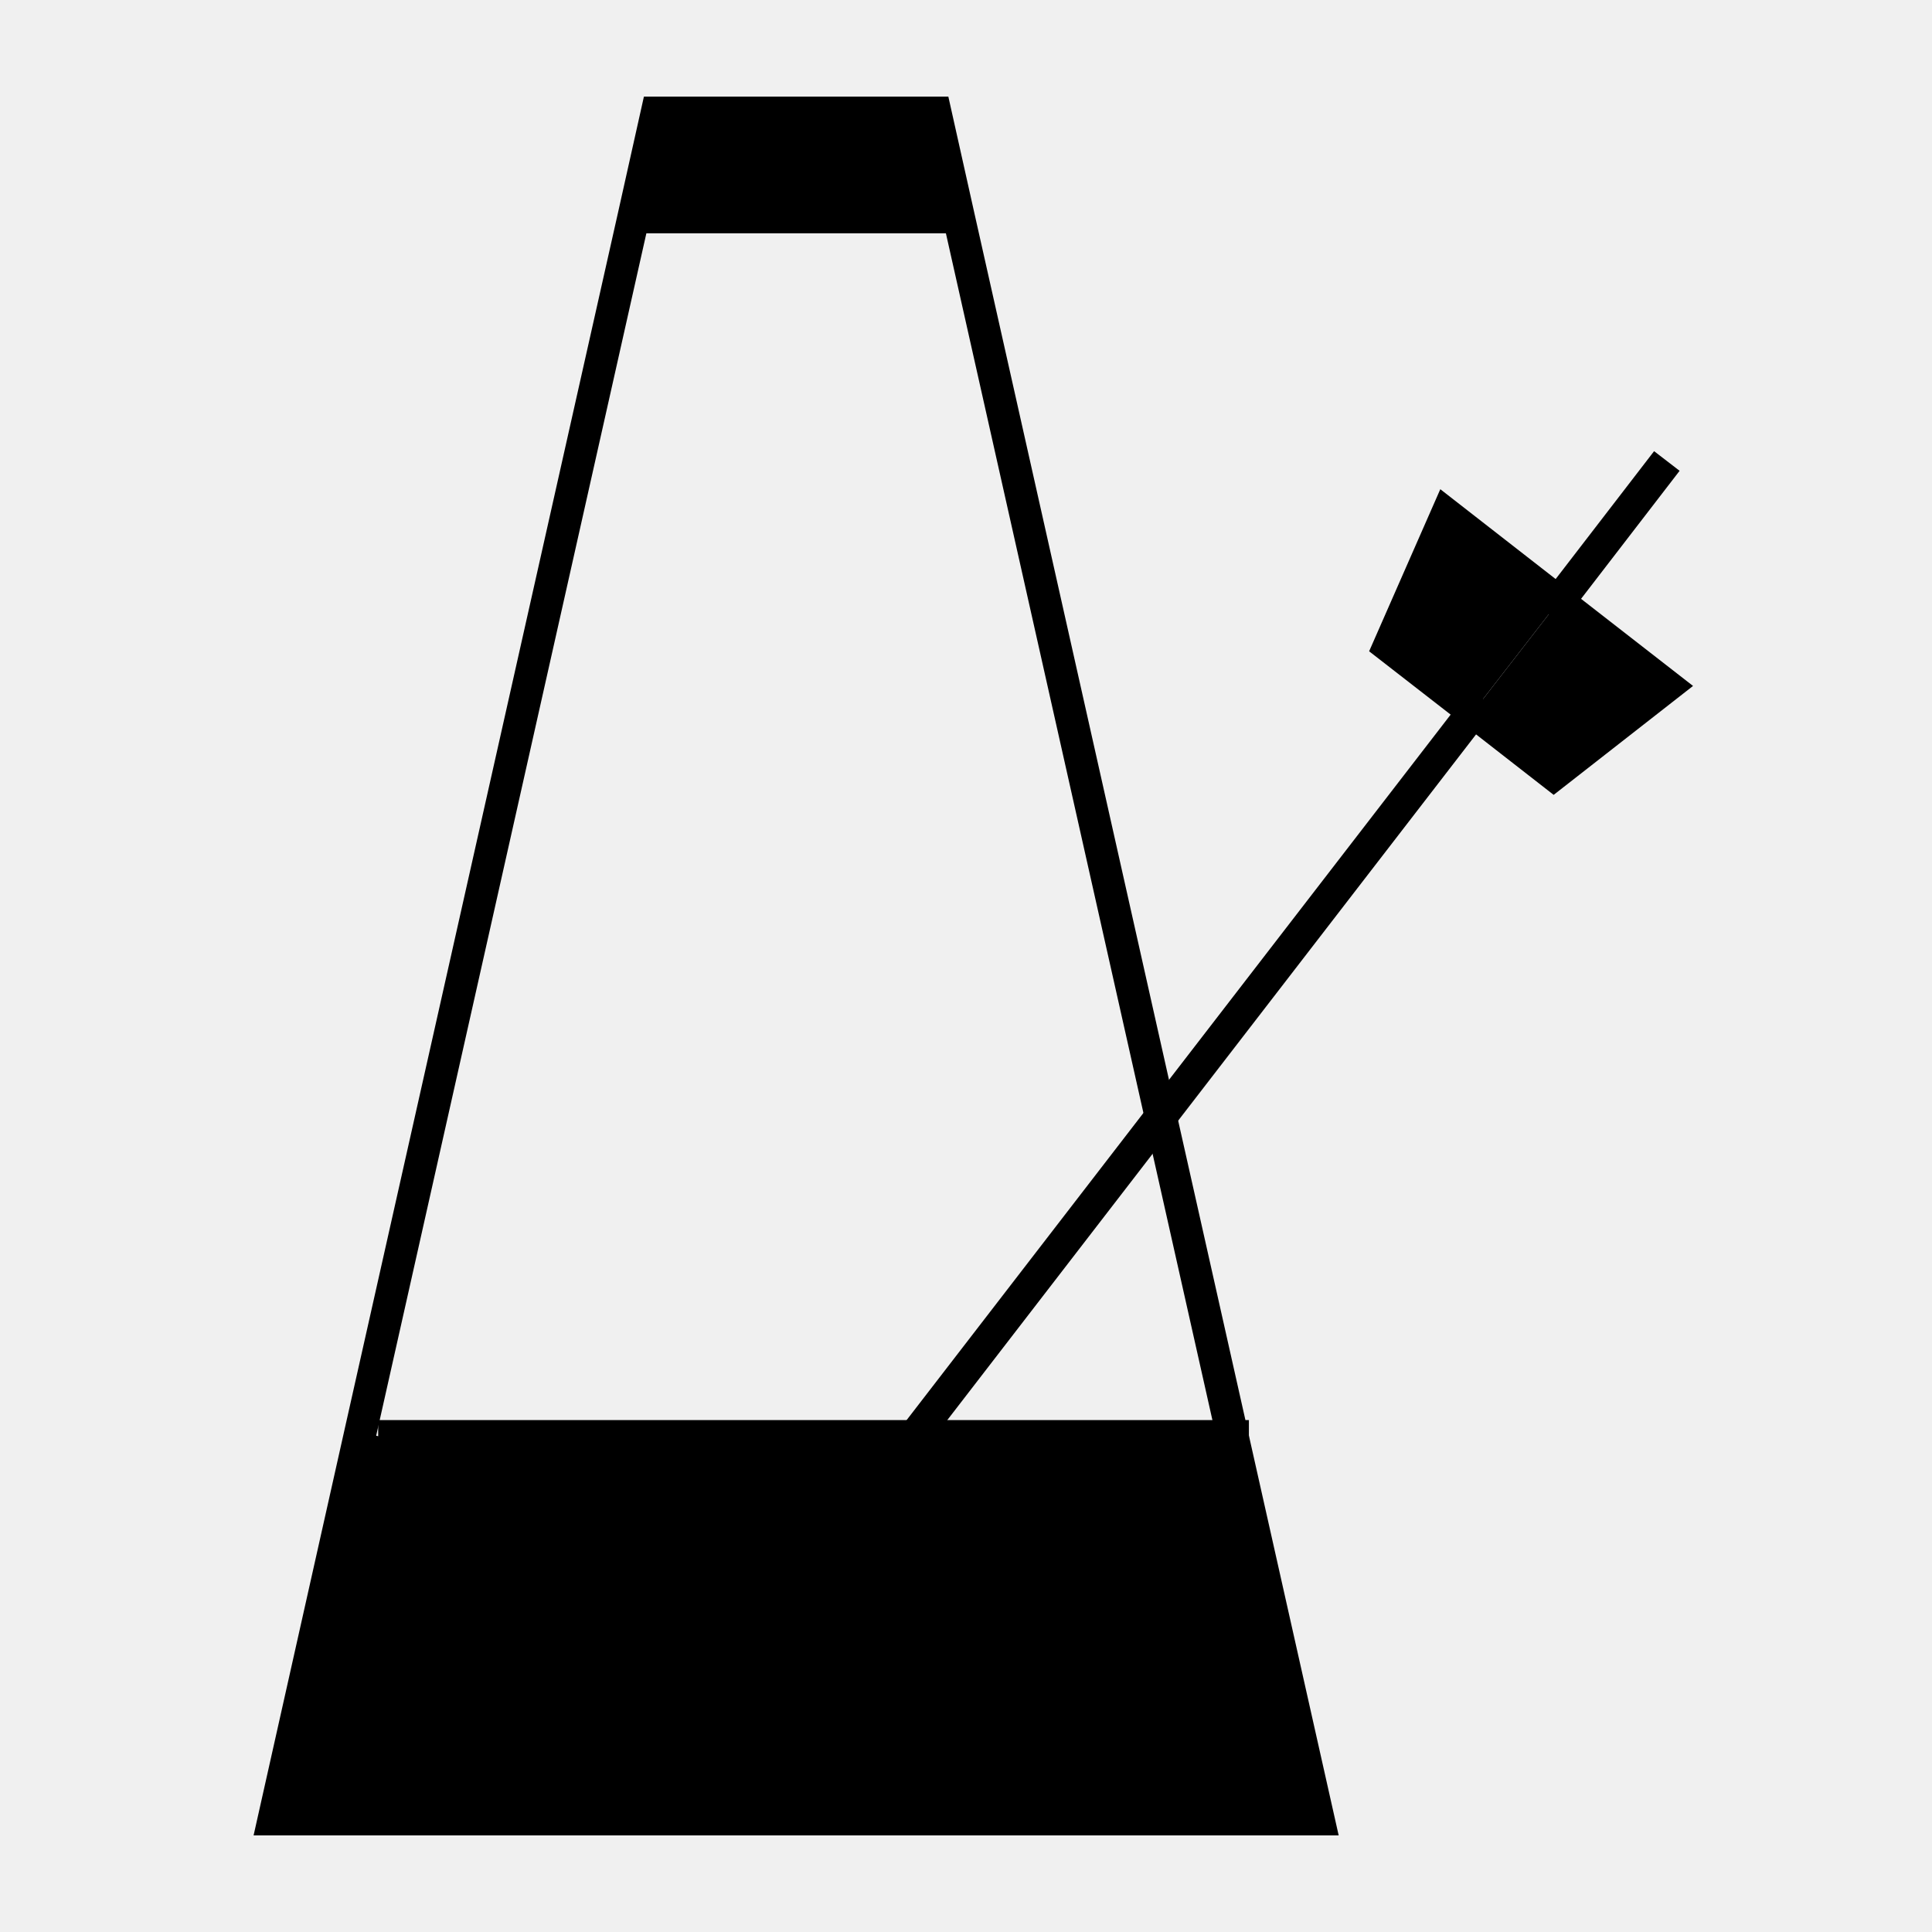
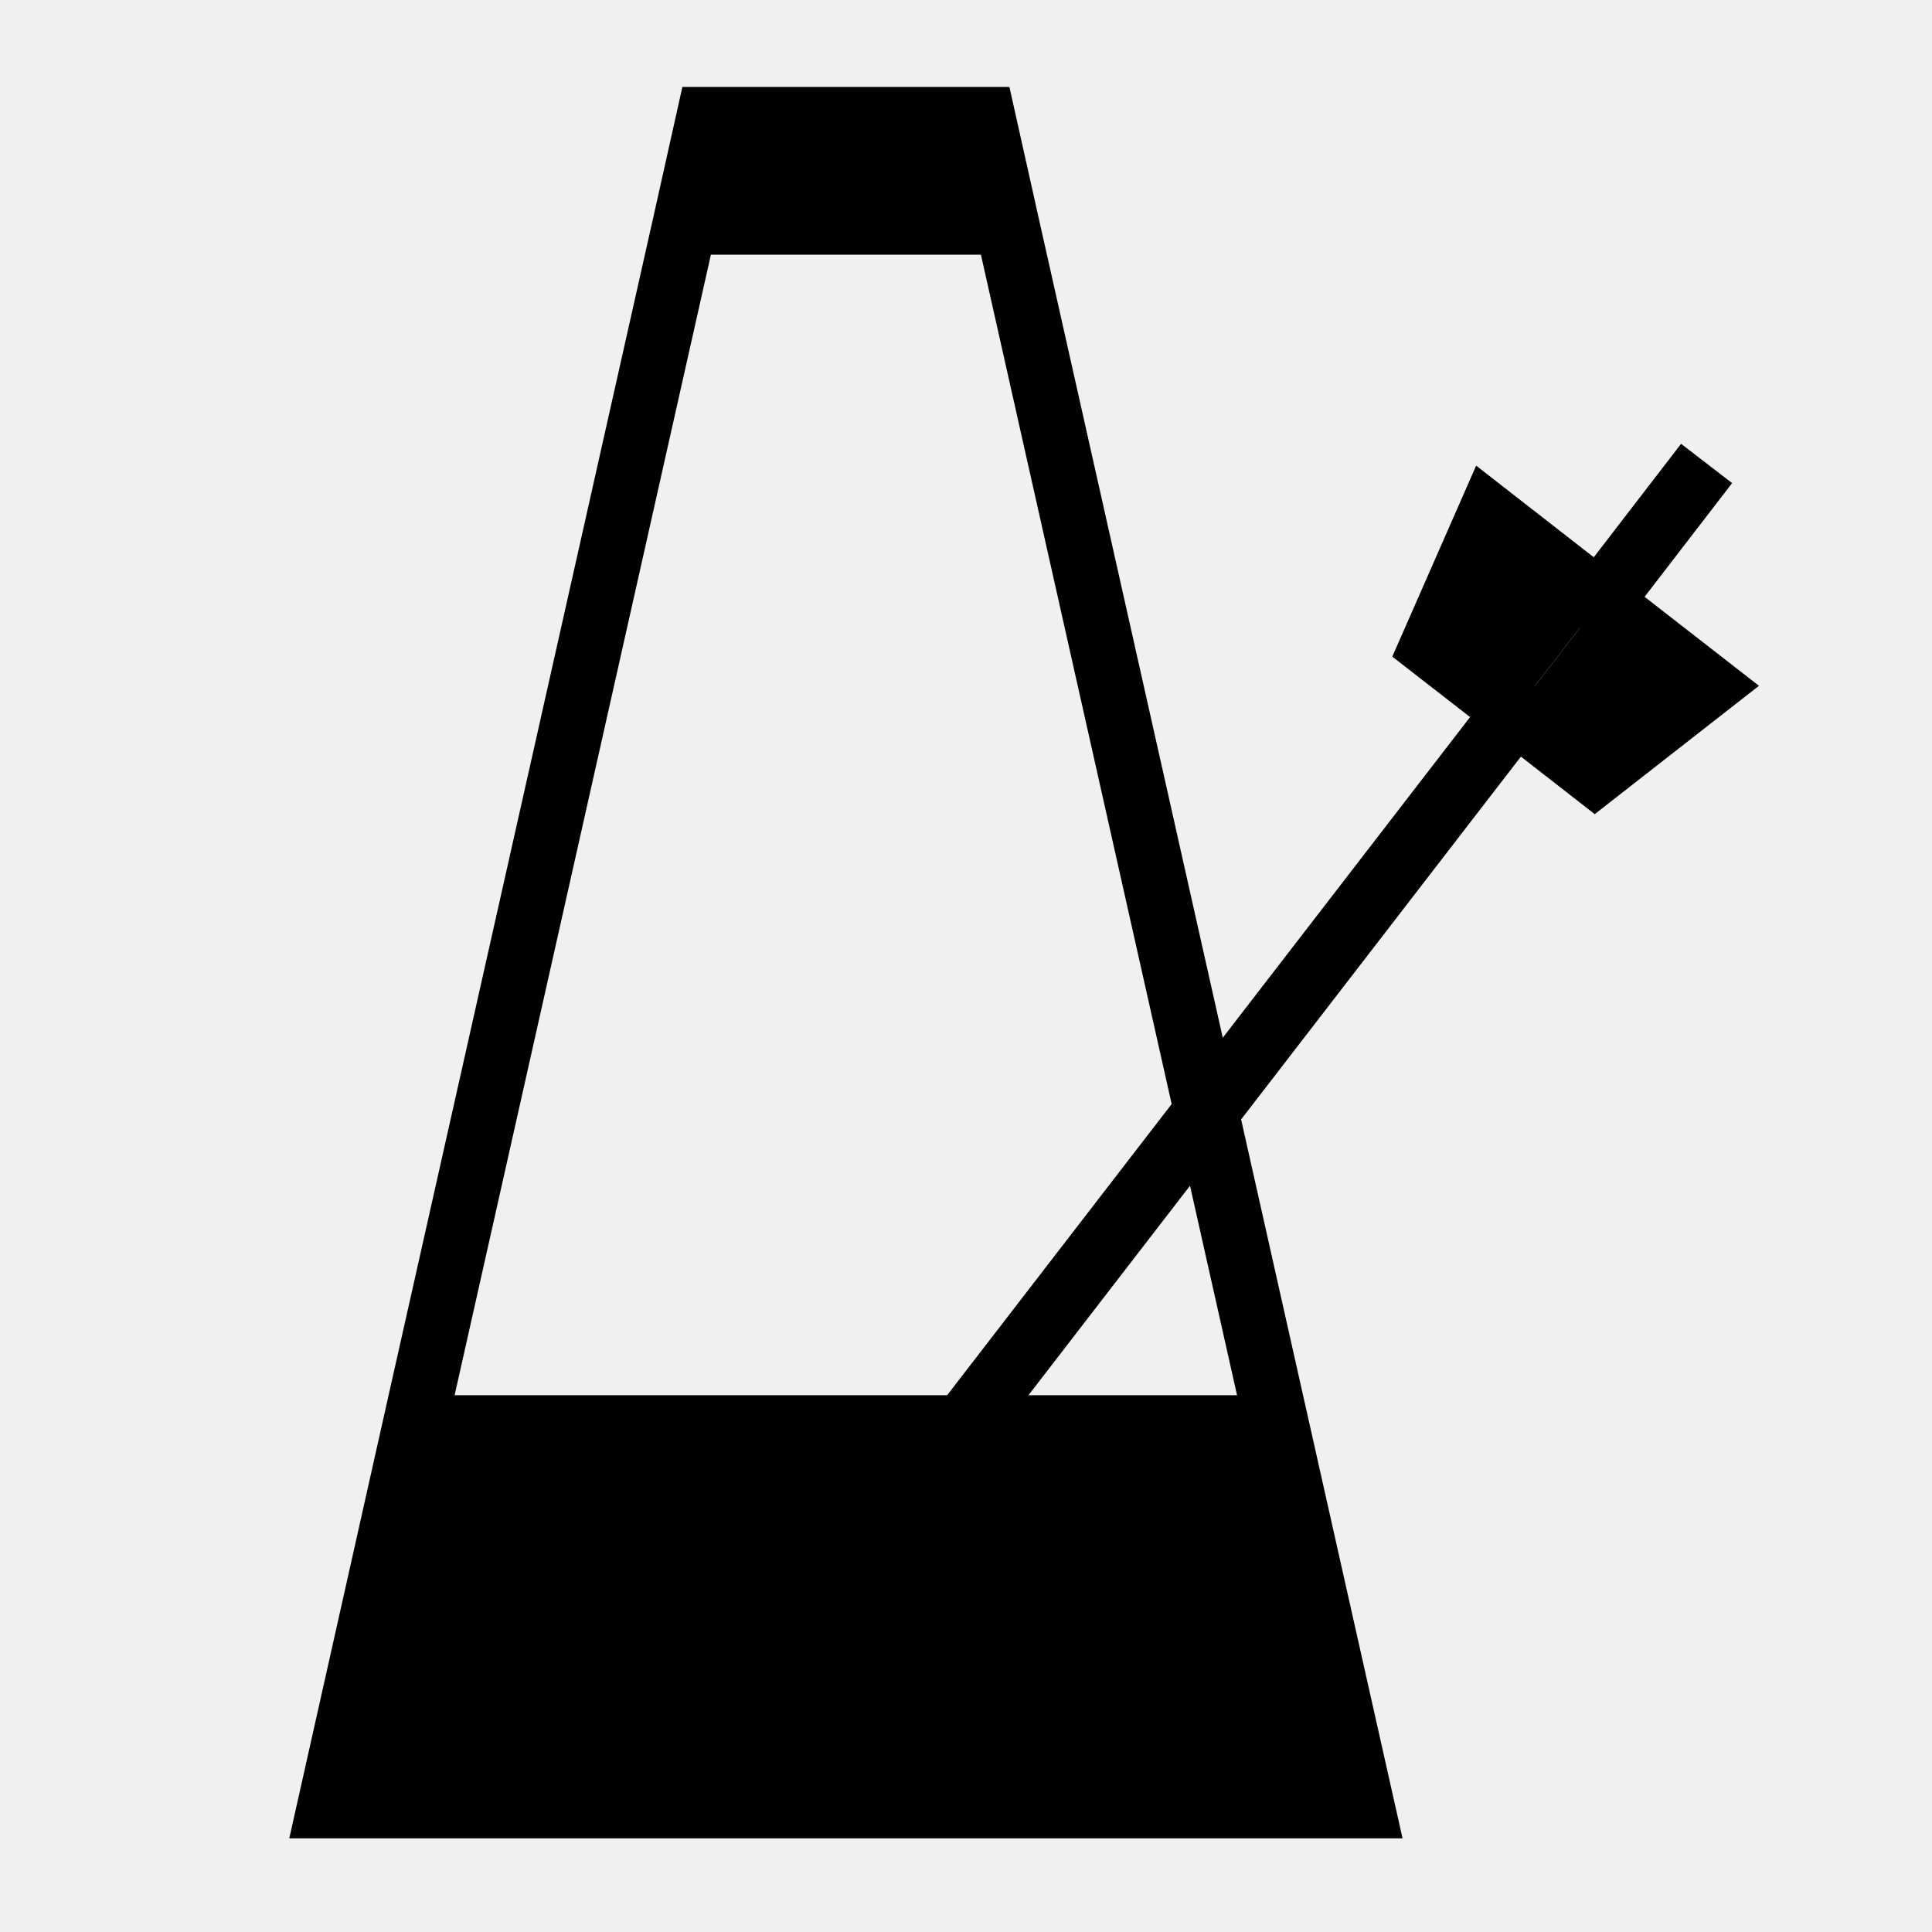
- <svg xmlns="http://www.w3.org/2000/svg" version="1.1" x="0px" y="0px" viewBox="0 0 120 120" enable-background="new 0 0 120 120" xml:space="preserve">
-   <g id="Calque_10">
+ <svg xmlns="http://www.w3.org/2000/svg" version="1.1" id="click" x="0px" y="0px" width="120px" height="120px" viewBox="0 0 120 120" enable-background="new 0 0 120 120" xml:space="preserve">
+   <g id="Calque_1_1_" display="none">
+     <path display="inline" fill="#FFFFFF" d="M-36.015,110.487c0-56.426,0-112.853,0-169.279c56.426,0,112.853,0,169.279,0   c0,56.426,0,112.853,0,169.279C76.838,110.487,20.413,110.487-36.015,110.487z M-16.575,89.523c-0.522-0.094-0.865-0.127-1.19-0.22   c-5.334-1.519-10.976,0.642-13.972,5.358c-2.75,4.332-0.487,8.789,4.639,8.92c4.798,0.125,12.339-3.957,12.141-11.297   c-0.337-12.416-0.092-24.848-0.092-37.273c0-5.397-0.015-5.466,5.196-6.624c9.162-2.037,18.343-3.979,27.669-5.995   c0,13.311,0,26.416,0,39.612c-0.402-0.074-0.738-0.105-1.057-0.197C11.375,80.28,5.458,82.65,2.644,87.467   c-2.266,3.879-0.769,7.361,3.619,8.451c4.825,1.195,13.464-3.809,13.367-10.359c-0.247-16.739-0.081-33.485-0.091-50.229   c0-0.671-0.105-1.341-0.178-2.198c-12.068,2.582-23.947,5.124-35.936,7.69C-16.575,57.186-16.575,73.293-16.575,89.523z    M5.981,14.125c0.087,0.086,0.174,0.171,0.261,0.257c0.746-2.258,2.078-4.503,2.123-6.775C8.486,1.602,8.022-4.415,7.851-10.427   c-0.049-1.713,0.011-3.441,0.181-5.147c0.399-4.005-0.313-7.811-2.655-11.04c-2.261-3.118-4.823-6.05-7.51-8.812   c-2.223-2.287-3.988-4.646-4.269-7.924c-0.041-0.472-0.55-0.903-0.841-1.353c-0.23,0.083-0.461,0.166-0.69,0.25   c0,18.693,0,37.387,0,56.16c-6.507-1.806-11.987-0.152-15.124,4.392c-2.479,3.592-1.229,7.668,2.829,9.226   c6.045,2.321,13.744-3.098,13.787-9.771C-6.391,7.36-6.43-0.836-6.417-9.029c0.001-0.729,0.101-1.457,0.181-2.536   C-2.73-9,0.507-6.74,3.62-4.32c2.473,1.923,4.137,4.533,3.921,7.713C7.296,6.989,6.523,10.55,5.981,14.125z M74.709,28.34   c-0.258,0.083-0.517,0.164-0.773,0.245c0,18.062,0,36.125,0,54.295c-6.745-2.178-12.474-0.692-16.624,4.072   c-2.003,2.299-2.972,4.888-1.606,7.766c1.316,2.77,3.747,4.098,6.814,4.203c7.274,0.247,13.045-5.242,13.073-12.56   c0.046-11.989,0.012-23.978,0.012-35.966c0-0.914,0-1.825,0-3.058c6.601,1.724,10.754,5.544,13.179,11.325   c2.621,6.246,1.171,12.247-1.252,18.161c-0.597,1.459-1.226,2.904-1.84,4.354c0.29,0.129,0.578,0.256,0.868,0.386   c1.249-2.732,2.706-5.387,3.705-8.207c2.36-6.669,3.225-13.426-0.851-19.78c-1.986-3.096-4.282-6.045-6.769-8.755   c-3.934-4.29-6.694-9.002-7.042-14.94C75.573,29.353,75.019,28.854,74.709,28.34z M42.832,20.771   c0.721-0.094,1.165-0.102,1.582-0.213c1.874-0.504,3.052-1.806,2.594-3.662c-0.333-1.349-1.251-2.979-2.389-3.604   c-1.661-0.911-3.775-0.258-4.405,1.627c-0.529,1.585-0.603,3.685,0,5.208c1.237,3.125,4.668,4.399,8.209,3.615   c2.793-0.62,4.968-3.143,5.036-6.333c0.052-2.445-0.212-4.915-0.551-7.344c-0.288-2.057-0.088-3.413,1.999-4.704   c4.021-2.485,5.26-6.522,4.284-11.053c-0.867-4.023-3.489-6.381-7.661-6.891c-0.498-0.061-1.112-0.16-1.437-0.479   c-0.909-0.896-0.668-6.646,0.255-7.627c5.632-5.977,7.807-12.853,5.189-20.836c-0.561-1.712-1.75-3.219-2.649-4.821   c-1.423,1.445-3.302,2.658-4.179,4.382c-2.155,4.242-2.732,8.872-1.907,13.607c0.348,1.996,0.105,3.494-1.575,5.122   c-2.942,2.851-5.879,5.932-7.924,9.438c-4.435,7.605-0.466,18.166,7.512,20.73c2.01,0.646,4.252,0.573,6.751,0.875   c0.237,3.098,0.674,6.325,0.67,9.553c-0.004,2.514-1.59,4.312-3.979,5.045C46.393,22.98,44.434,23.079,42.832,20.771z    M109.247-41.316c-0.354,0.076-0.708,0.153-1.061,0.229c0,17.769,0,35.539,0,53.401c-7.002-1.92-14.394,0.789-17.697,6.248   c-2.871,4.744-0.088,9.983,5.442,10.578c6.754,0.726,14.57-6.435,14.276-12.927c-0.354-7.829-0.081-15.687-0.08-23.532   c0-10.402,0.021-20.804-0.039-31.205C110.083-39.455,109.54-40.384,109.247-41.316z" />
+     <path display="inline" d="M-16.575,89.523c0-16.23,0-32.337,0-48.702c11.988-2.566,23.869-5.108,35.936-7.69   c0.072,0.857,0.178,1.527,0.178,2.198c0.01,16.744-0.156,33.489,0.091,50.229c0.097,6.551-8.542,11.555-13.367,10.359   c-4.388-1.09-5.885-4.572-3.619-8.451c2.813-4.816,8.73-7.187,14.116-5.659c0.32,0.092,0.655,0.123,1.057,0.197   c0-13.197,0-26.301,0-39.612c-9.328,2.016-18.509,3.958-27.669,5.995c-5.211,1.158-5.196,1.227-5.196,6.624   c0,12.425-0.246,24.857,0.092,37.273c0.2,7.34-7.342,11.422-12.141,11.297c-5.126-0.132-7.39-4.589-4.639-8.92   c2.995-4.717,8.638-6.877,13.972-5.358C-17.44,89.396-17.097,89.43-16.575,89.523z M-14.666,45.896   c3.264-0.701,6.5-1.4,9.736-2.091c6.948-1.485,13.901-2.95,20.843-4.468c1.098-0.239,2.689-0.293,1.667-2.361   c-2.474,0.532-4.944,1.064-7.416,1.591c-7.716,1.65-15.438,3.282-23.146,4.966C-14.055,43.77-15.662,43.828-14.666,45.896z" />
+     <path display="inline" d="M5.981,14.125C6.523,10.55,7.296,6.989,7.541,3.393C7.756,0.214,6.094-2.396,3.62-4.32   c-3.112-2.42-6.349-4.678-9.856-7.245c-0.08,1.079-0.18,1.808-0.181,2.536C-6.43-0.835-6.391,7.36-6.442,15.553   c-0.042,6.673-7.742,12.092-13.787,9.771c-4.058-1.557-5.309-5.634-2.829-9.226c3.137-4.544,8.617-6.199,15.124-4.392   c0-18.773,0-37.467,0-56.16c0.229-0.083,0.46-0.166,0.69-0.25c0.292,0.45,0.802,0.881,0.841,1.353   c0.281,3.279,2.046,5.638,4.269,7.924c2.687,2.763,5.249,5.695,7.51,8.812c2.341,3.229,3.053,7.035,2.655,11.04   c-0.17,1.705-0.229,3.434-0.181,5.147C8.022-4.415,8.486,1.601,8.366,7.607c-0.045,2.271-1.378,4.517-2.123,6.775   C6.155,14.296,6.067,14.211,5.981,14.125z M6.366-4.628C7.973-10.084,1.344-18.75-6.415-22.034   C-5.407-13.852,2.192-10.793,6.366-4.628z M6.709-15.174c1.339-5.577-5.771-14.761-13.313-17.341   c0.836,2.235,1.65,4.579,3.142,6.355C-0.266-22.354,3.279-18.84,6.709-15.174z" />
+     <path display="inline" d="M74.709,28.34c0.31,0.513,0.864,1.012,0.895,1.542c0.348,5.938,3.108,10.649,7.042,14.939   c2.486,2.712,4.782,5.661,6.769,8.756c4.075,6.353,3.211,13.11,0.851,19.781c-0.999,2.819-2.456,5.475-3.705,8.205   c-0.29-0.128-0.578-0.255-0.868-0.385c0.614-1.451,1.243-2.896,1.84-4.354c2.423-5.914,3.873-11.916,1.252-18.162   c-2.425-5.781-6.578-9.603-13.179-11.325c0,1.231,0,2.145,0,3.057c0,11.989,0.034,23.977-0.012,35.966   c-0.028,7.317-5.799,12.807-13.073,12.56c-3.067-0.104-5.498-1.434-6.814-4.203c-1.368-2.878-0.396-5.466,1.606-7.766   c4.15-4.765,9.878-6.251,16.624-4.073c0-18.171,0-36.232,0-54.293C74.192,28.504,74.451,28.423,74.709,28.34z" />
+     <path display="inline" d="M42.832,20.771c1.602,2.307,3.561,2.209,5.426,1.637c2.389-0.735,3.975-2.533,3.979-5.045   c0.004-3.227-0.434-6.454-0.67-9.553c-2.497-0.302-4.74-0.228-6.751-0.875c-7.978-2.565-11.947-13.125-7.51-20.732   c2.045-3.506,4.982-6.587,7.924-9.438c1.68-1.628,1.923-3.126,1.575-5.122c-0.825-4.736-0.248-9.366,1.907-13.607   c0.875-1.723,2.756-2.936,4.179-4.382c0.9,1.602,2.088,3.109,2.649,4.821c2.618,7.982,0.442,14.859-5.188,20.837   c-0.924,0.98-1.165,6.731-0.256,7.627c0.324,0.32,0.938,0.418,1.437,0.479c4.172,0.51,6.794,2.868,7.661,6.891   c0.976,4.531-0.264,8.568-4.284,11.053c-2.089,1.292-2.287,2.647-1.999,4.704c0.338,2.429,0.603,4.899,0.551,7.344   c-0.068,3.19-2.243,5.712-5.036,6.332c-3.541,0.784-6.972-0.49-8.209-3.615c-0.603-1.524-0.53-3.624,0-5.208   c0.629-1.886,2.744-2.539,4.404-1.627c1.139,0.625,2.056,2.255,2.39,3.604c0.458,1.854-0.721,3.156-2.594,3.662   C43.998,20.669,43.553,20.678,42.832,20.771z M47.933-18.533c-4.38,3.508-8.307,6.865-9.586,12.264   c-0.938,3.954,0.301,7.32,3.302,9.972c2.719,2.403,5.867,3.2,9.509,2.169C50.57,1.29,50.007-3.096,49.445-7.481   c-0.27-0.149-0.54-0.299-0.811-0.449c-1.139,1.299-2.59,2.439-3.35,3.932c-1.432,2.812,0.551,4.796,2.443,6.7   c-3.166-1.023-4.572-3.349-4.872-6.277c-0.334-3.251,1.083-5.971,3.84-7.571c1.932-1.121,2.163-2.464,1.815-4.298   C48.347-16.305,48.188-17.167,47.933-18.533z M48.345-26.227c3.477-2.834,6.177-5.745,6.712-9.967   c0.158-1.25-0.748-2.634-1.167-3.957c-1.229,0.625-2.896,0.937-3.609,1.932C47.807-34.769,47.702-30.772,48.345-26.227z    M50.654-7.801c0.589,4.443,1.162,8.777,1.749,13.216c3.218-1.676,4.771-4.545,4.301-7.599C56.232-5.268,54.376-7.072,50.654-7.801   z" />
+     <path display="inline" d="M109.247-41.316c0.293,0.931,0.836,1.86,0.842,2.793c0.062,10.401,0.039,20.803,0.039,31.205   c-0.001,7.846-0.274,15.702,0.08,23.532c0.294,6.491-7.522,13.653-14.276,12.927c-5.53-0.594-8.313-5.834-5.442-10.578   c3.304-5.458,10.695-8.168,17.697-6.247c0-17.864,0-35.633,0-53.401C108.539-41.162,108.894-41.24,109.247-41.316z" />
+     <path display="inline" fill="#FFFFFF" d="M-14.666,45.896c-0.996-2.068,0.611-2.125,1.685-2.361   c7.708-1.686,15.429-3.316,23.146-4.965c2.471-0.528,4.941-1.061,7.416-1.592c1.022,2.067-0.569,2.123-1.667,2.362   C8.97,40.855,2.017,42.321-4.931,43.806C-8.166,44.496-11.4,45.195-14.666,45.896z" />
+     <path display="inline" fill="#FFFFFF" d="M6.366-4.628C2.192-10.793-5.407-13.853-6.415-22.034   C1.344-18.75,7.973-10.084,6.366-4.628z" />
+     <path display="inline" fill="#FFFFFF" d="M6.709-15.174c-3.431-3.666-6.975-7.18-10.171-10.986   c-1.492-1.776-2.306-4.12-3.142-6.355C0.939-29.935,8.049-20.751,6.709-15.174z" />
+     <path display="inline" fill="#FFFFFF" d="M47.933-18.533c0.255,1.364,0.415,2.227,0.578,3.089c0.348,1.834,0.117,3.177-1.815,4.298   c-2.757,1.6-4.174,4.32-3.84,7.571c0.301,2.928,1.707,5.254,4.872,6.278c-1.892-1.905-3.874-3.889-2.443-6.7   c0.76-1.493,2.21-2.633,3.35-3.932c0.27,0.149,0.54,0.298,0.81,0.449c0.564,4.386,1.127,8.771,1.715,13.354   c-3.645,1.03-6.791,0.233-9.51-2.169c-3.001-2.653-4.241-6.018-3.302-9.972C39.626-11.668,43.553-15.025,47.933-18.533z" />
+     <path display="inline" fill="#FFFFFF" d="M48.345-26.227c-0.645-4.545-0.538-8.543,1.936-11.992   c0.713-0.996,2.38-1.308,3.609-1.932c0.419,1.322,1.326,2.707,1.167,3.957C54.522-31.971,51.824-29.062,48.345-26.227z" />
+     <path display="inline" fill="#FFFFFF" d="M50.654-7.801c3.722,0.729,5.578,2.533,6.05,5.618c0.469,3.053-1.083,5.923-4.301,7.599   C51.816,0.976,51.243-3.357,50.654-7.801z" />
+   </g>
+   <g id="Calque_2_1_">
+ </g>
+   <g id="Calque_4" display="none">
+     <path display="inline" d="M89.181,93.457c-0.043,10.902-8.64,19.082-19.479,18.714c-4.572-0.154-8.196-2.136-10.154-6.263   c-2.036-4.288-0.592-8.145,2.393-11.572c6.185-7.1,14.722-9.313,24.769-6.068c0-27.078,0-53.993,0-80.907   c0.386-0.122,0.771-0.244,1.154-0.366c0.465,0.764,1.29,1.509,1.335,2.298" />
+   </g>
+   <g id="Calque_8" display="none">
+     <path display="inline" d="M74.218,7.582c0.459,0.757,1.276,1.494,1.322,2.275c0.513,8.766,4.587,15.721,10.395,22.053   c3.669,4.002,7.06,8.355,9.989,12.926c6.018,9.376,4.742,19.352,1.255,29.197c-1.47,4.162-3.624,8.082-5.467,12.113   c-0.428-0.188-0.853-0.379-1.281-0.567c0.907-2.144,1.835-4.275,2.718-6.428c3.573-8.73,5.714-17.588,1.847-26.809   c-3.58-8.532-9.712-14.174-19.455-16.717c0,1.819,0,3.167,0,4.514c0,17.697,0.051,35.393-0.018,53.09   c-0.042,10.803-8.561,18.904-19.296,18.54c-4.529-0.154-8.117-2.116-10.059-6.203c-2.019-4.249-0.586-8.07,2.37-11.465   c6.126-7.033,14.583-9.227,24.539-6.012c0-26.822,0-53.485,0-80.146C73.457,7.823,73.839,7.703,74.218,7.582z" />
+   </g>
+   <g id="Calque_3" display="none">
+     <g display="inline">
+       <g id="XMLID_13_">
+         <g>
+           <polygon fill="#FFFFFF" points="109.761,14.942 109.662,15.236 58.742,18.174 37.198,10.34 87.141,7.402     " />
+           <polygon fill="#FFFFFF" points="58.742,18.174 58.742,112.183 37.198,93.577 37.198,10.34     " />
+           <polygon fill="#666666" points="109.662,15.236 109.662,102.389 58.742,112.183 58.742,18.174     " />
+         </g>
+         <g>
+           <polygon fill="none" stroke="#000000" stroke-width="2" stroke-miterlimit="10" points="109.662,15.236 109.662,102.389       58.742,112.183 58.742,18.174     " />
+           <line fill="none" stroke="#000000" stroke-width="2" stroke-miterlimit="10" x1="58.742" y1="18.174" x2="37.198" y2="10.34" />
+           <line fill="none" stroke="#000000" stroke-width="2" stroke-miterlimit="10" x1="37.198" y1="10.34" x2="87.141" y2="7.402" />
+           <polyline fill="none" stroke="#000000" stroke-width="2" stroke-miterlimit="10" points="87.141,7.402 109.761,14.942       110.642,15.236     " />
+           <line fill="none" stroke="#000000" stroke-width="2" stroke-miterlimit="10" x1="37.198" y1="10.34" x2="37.198" y2="93.577" />
+           <line fill="none" stroke="#000000" stroke-width="2" stroke-miterlimit="10" x1="37.198" y1="93.577" x2="58.742" y2="112.183" />
+         </g>
+       </g>
+     </g>
+   </g>
+   <g id="Calque_5" display="none">
+     <g display="inline">
+       <g id="XMLID_12_">
+         <g>
+           <path fill="#FFFFFF" d="M33.418,60.147c0-0.871,0.031-1.734,0.082-2.595h1.755c1.653-1.319,4.066-5.752,6.026-11.296      c2.464-6.968,3.881-13.093,2.403-13.623l-0.103-0.095c8.46-10.07,21.467-16.517,36.037-16.517      c25.511,0,46.198,19.758,46.198,44.125c0,24.369-20.688,44.127-46.198,44.127C54.105,104.274,33.418,84.517,33.418,60.147z       M99.986,34.263c1.006-3.582-3.009-7.88-8.974-9.583c-5.954-1.713-11.592-0.187-12.607,3.396      c-0.996,3.592,3.019,7.881,8.974,9.594C93.333,39.372,98.98,37.846,99.986,34.263z" />
+           <path fill="#FFFFFF" d="M31.488,42.341c2.937-8.338,4.065-15.698,2.762-17.412l0.379-0.436l8.953,8.046      C37.75,39.464,34.064,48.114,33.5,57.551H22.833C24.938,56.867,28.603,50.534,31.488,42.341z" />
+           <path fill="#FFFFFF" d="M33.5,57.553c0.564-9.439,4.25-18.086,10.082-25.012l0.103,0.093c1.479,0.531,0.061,6.656-2.403,13.623      c-1.96,5.545-4.373,9.978-6.026,11.296H33.5L33.5,57.553z" />
+           <path d="M91.013,24.68c5.965,1.703,9.979,6.001,8.974,9.583c-1.008,3.583-6.653,5.108-12.607,3.406      c-5.955-1.713-9.97-6.001-8.974-9.594C79.421,24.494,85.059,22.968,91.013,24.68z" />
+           <path d="M34.25,24.929c1.304,1.713,0.175,9.074-2.762,17.412c-2.885,8.192-6.55,14.526-8.655,15.211h-0.667      c-1.899-0.747-0.852-8.659,2.351-17.723c3.212-9.106,7.381-15.928,9.312-15.232C33.992,24.659,34.136,24.763,34.25,24.929z" />
+         </g>
+         <g>
+           <path fill="none" stroke="#000000" stroke-width="2" stroke-miterlimit="10" d="M43.582,32.541      c8.46-10.072,21.467-16.519,36.037-16.519c25.511,0,46.198,19.758,46.198,44.125c0,24.369-20.688,44.127-46.198,44.127      c-25.513,0-46.2-19.758-46.2-44.127c0-0.871,0.031-1.734,0.082-2.595" />
+           <path fill="none" stroke="#000000" stroke-width="2" stroke-miterlimit="10" d="M34.25,24.929      c1.304,1.713,0.175,9.074-2.762,17.412c-2.885,8.192-6.55,14.526-8.655,15.211c-0.236,0.073-0.452,0.083-0.646,0.011      c-0.01,0-0.01-0.011-0.021-0.011c-1.899-0.747-0.852-8.659,2.351-17.723c3.212-9.106,7.381-15.928,9.312-15.232      C33.992,24.659,34.136,24.763,34.25,24.929z" />
+           <path fill="none" stroke="#000000" stroke-width="2" stroke-miterlimit="10" d="M43.685,32.634      c1.479,0.529,0.061,6.655-2.403,13.623c-1.96,5.544-4.373,9.978-6.026,11.296c-0.421,0.332-0.8,0.456-1.098,0.353" />
+           <polyline fill="none" stroke="#000000" stroke-width="2" stroke-miterlimit="10" points="34.444,24.328 34.629,24.494       43.582,32.541 43.685,32.634     " />
+           <polyline fill="none" stroke="#000000" stroke-width="2" stroke-miterlimit="10" points="21.036,57.553 22.166,57.553       22.833,57.553 33.5,57.553 35.255,57.553 35.471,57.553     " />
+           <path fill="none" stroke="#000000" stroke-width="2" stroke-miterlimit="10" d="M99.986,34.263      c-1.008,3.583-6.653,5.108-12.607,3.406c-5.955-1.713-9.97-6.001-8.974-9.594c1.016-3.583,6.653-5.107,12.607-3.396      C96.978,26.383,100.992,30.682,99.986,34.263z" />
+         </g>
+       </g>
+     </g>
+   </g>
+   <g id="Calque_6_1_" display="none">
+     <g display="inline" opacity="0.5">
+       <path fill="#FFFFFF" d="M21.854,113c0-34.88,0-69.76,0-104.639c34.88,0,69.76,0,104.639,0c0,34.879,0,69.759,0,104.639    C91.613,113,56.734,113,21.854,113z M67.748,19.458C58.924,17.932,55.373,20.951,55.359,30c-0.003,1.772-0.002,3.542-0.002,5.313    c0,9.46,0,18.918,0,29.361c-1.56-1.933-2.461-3.062-3.378-4.177c-3.721-4.527-8.586-5.71-12.532-3.055    c-3.851,2.592-4.774,7.216-2.016,12.349c3.926,7.305,8.064,14.499,12.231,21.672c8.603,14.807,20.251,19.462,39.047,16.478    c7.995-1.269,14.274-5.848,17.325-13.413c1.991-4.938,3.38-10.426,3.577-15.721c0.496-13.328,0.346-26.693,0.035-40.034    c-0.076-3.192-0.931-7.182-2.987-9.275c-1.94-1.975-5.932-1.937-9.507-2.917c0.108,0.515-0.01,0.128-0.051-0.269    c-0.809-7.773-3.566-9.98-11.174-9.058c-0.804,0.098-1.916-0.043-2.471-0.539C76.423,10.452,71.762,11.236,67.748,19.458z" />
+       <path d="M67.748,19.458c4.014-8.221,8.675-9.007,15.712-2.744c0.555,0.495,1.667,0.637,2.471,0.539    c7.607-0.923,10.364,1.284,11.174,9.058c0.041,0.396,0.159,0.784,0.051,0.269c3.575,0.98,7.566,0.942,9.507,2.917    c2.056,2.093,2.911,6.083,2.987,9.275c0.31,13.341,0.461,26.706-0.035,40.034c-0.197,5.296-1.586,10.782-3.576,15.721    c-3.052,7.565-9.331,12.145-17.326,13.413c-18.797,2.984-30.444-1.671-39.047-16.478c-4.167-7.173-8.305-14.367-12.231-21.672    c-2.759-5.132-1.835-9.757,2.016-12.349c3.946-2.655,8.811-1.472,12.532,3.055c0.919,1.115,1.819,2.244,3.378,4.177    c0-10.443,0-19.901,0-29.361c0-1.77-0.002-3.542,0.002-5.313C55.373,20.951,58.924,17.931,67.748,19.458z M105.511,59.708    c-0.031,0-0.061,0-0.092,0c0-7.76,0.042-15.521-0.023-23.279c-0.021-2.666-0.846-4.989-4.101-4.982    c-3.045,0.005-3.697,2.345-4.03,4.729c-0.188,1.338-0.115,2.716-0.12,4.077c-0.014,5.037,0.102,10.08-0.107,15.109    c-0.042,1.009-1.283,1.967-1.973,2.95c-0.688-0.999-1.611-1.917-1.997-3.021c-0.339-0.972-0.076-2.155-0.079-3.244    c-0.019-8.577,0.019-17.156-0.082-25.731c-0.031-2.752-0.733-5.331-4.287-5.212c-3.537,0.118-3.939,2.611-3.926,5.454    c0.046,8.578,0.102,17.156-0.072,25.731c-0.028,1.343-1.227,2.663-1.883,3.994c-0.735-1.353-2.082-2.694-2.11-4.061    c-0.188-9.391-0.085-18.786-0.115-28.181c-0.004-1.35,0.205-2.967-0.439-3.98c-0.839-1.318-2.519-3.075-3.679-2.964    c-1.439,0.136-3.094,1.76-3.945,3.171c-0.684,1.135-0.389,2.907-0.394,4.396c-0.028,9.394,0.05,18.791-0.111,28.182    c-0.021,1.155-1.256,2.286-1.929,3.429c-0.729-1.127-1.993-2.211-2.088-3.388c-0.282-3.519-0.103-7.072-0.109-10.613    c-0.011-4.9,0.001-9.802-0.049-14.704c-0.03-2.738-1.502-4.846-4.172-4.248c-1.584,0.354-2.916,2.561-3.977,4.185    c-0.503,0.769-0.116,2.123-0.116,3.213c-0.002,12.253,0.062,24.507-0.073,36.761c-0.019,1.812-0.986,3.616-1.516,5.425    c-1.501-1.2-3.186-2.231-4.46-3.635c-1.825-2.007-3.318-4.31-5.013-6.44c-1.8-2.262-4.156-3.478-6.748-1.714    c-2.505,1.705-1.966,4.276-0.658,6.574c4.635,8.153,9.143,16.388,14.062,24.369c3.682,5.973,8.836,10.663,16.052,11.55    c5.604,0.688,11.426,0.83,17.01,0.111c6.565-0.846,11.733-4.863,14.176-11.051c1.755-4.449,2.662-9.388,3.053-14.182    C105.894,72.266,105.511,65.971,105.511,59.708z" />
+     </g>
+   </g>
+   <g id="Calque_7" display="none">
+     <g display="inline">
+       <g id="XMLID_11_">
+         <g>
+           <path fill="#FFFFFF" d="M104.763,37.598c0,0,2.899-1.61,5.798,1.29c2.815,2.815-0.645,7.729-0.645,7.729      s-8.374,8.374-27.057,27.058c-18.681,18.682-31.566,9.662-36.721,4.509c-16.104-16.105-9.373-31.276-8.375-34.144      c0.999-2.866,3.865-12.883,4.509-16.105c0.645-3.22,3.865-7.729,8.376-7.086c4.509,0.645,4.509,5.798,4.509,5.798v11.596      L83.504,9.896c0,0,5.153-5.154,9.663-0.644c2.575,2.577,0,6.443,0,6.443l3.864-3.866c0,0,5.153-2.577,8.376,0.645      c3.221,3.222,0,7.731,0,7.731l-2.577,2.577c0,0,5.153-1.289,7.73,1.288c2.576,2.577,0,7.731,0,7.731l-5.153,5.153      L104.763,37.598z" />
+         </g>
+         <g>
+           <path fill="none" stroke="#000000" stroke-width="2" stroke-miterlimit="10" d="M105.407,36.955l5.155-5.153      c0,0,2.575-5.155,0-7.732c-2.578-2.577-7.731-1.288-7.731-1.288l2.576-2.577c0,0,3.223-4.509,0-7.731      c-3.221-3.221-8.375-0.645-8.375-0.645l-3.865,3.866c0,0,2.576-3.866,0-6.443c-4.509-4.51-9.663,0.644-9.663,0.644      L55.158,38.242V26.646c0,0,0-5.154-4.509-5.798c-4.51-0.644-7.731,3.866-8.376,7.087c-0.644,3.22-3.511,13.239-4.509,16.105      c-0.998,2.866-7.73,18.038,8.375,34.144c5.154,5.153,18.04,14.173,36.721-4.51c18.683-18.683,27.057-27.058,27.057-27.058      s3.46-4.916,0.645-7.73c-2.899-2.899-5.798-1.289-5.798-1.289" />
+           <line fill="none" stroke="#000000" stroke-width="2" stroke-miterlimit="10" x1="93.167" y1="15.695" x2="72.553" y2="36.31" />
+           <line fill="none" stroke="#000000" stroke-width="2" stroke-miterlimit="10" x1="102.83" y1="22.781" x2="80.927" y2="44.684" />
+           <polyline fill="none" stroke="#000000" stroke-width="2" stroke-miterlimit="10" points="105.407,36.955 104.763,37.598       87.369,54.993     " />
+         </g>
+       </g>
+     </g>
+     <g display="inline">
+       <g id="XMLID_10_">
+         <g>
+           <path fill="#FFFFFF" d="M99.073,46.832c0,0,1.72-2.836,5.674-1.755c3.84,1.049,3.274,7.034,3.274,7.034      S104.9,63.536,97.938,89.022c-6.963,25.486-22.623,24.042-29.654,22.122c-21.973-6.001-23.647-22.515-24.202-25.501      c-0.554-2.984-3.03-13.105-4.067-16.222c-1.038-3.117-0.477-8.63,3.759-10.307c4.236-1.676,6.791,2.801,6.791,2.801l5.75,10.07      l10.562-38.671c0,0,1.922-7.031,8.073-5.351c3.515,0.961,3.192,5.595,3.192,5.595l1.44-5.272c0,0,3.198-4.793,7.594-3.592      c4.394,1.2,3.833,6.714,3.833,6.714l-0.961,3.516c0,0,3.837-3.674,7.353-2.714c3.516,0.959,3.832,6.713,3.832,6.713l-1.919,7.03      L99.073,46.832z" />
+         </g>
+         <g>
+           <path fill="none" stroke="#000000" stroke-width="2" stroke-miterlimit="10" d="M99.314,45.954l1.919-7.032      c0,0-0.316-5.753-3.832-6.713c-3.517-0.96-7.353,2.714-7.353,2.714l0.961-3.516c0,0,0.561-5.513-3.833-6.714      c-4.395-1.2-7.594,3.592-7.594,3.592l-1.44,5.272c0,0,0.322-4.634-3.192-5.595c-6.151-1.68-8.073,5.351-8.073,5.351      L56.315,71.985l-5.75-10.071c0,0-2.555-4.475-6.791-2.799c-4.236,1.675-4.797,7.19-3.759,10.307      c1.037,3.116,3.514,13.237,4.068,16.222c0.555,2.984,2.229,19.499,24.202,25.5c7.031,1.919,22.691,3.365,29.654-22.123      c6.962-25.485,10.083-36.912,10.083-36.912s0.566-5.983-3.273-7.033c-3.956-1.08-5.674,1.757-5.674,1.757" />
+           <line fill="none" stroke="#000000" stroke-width="2" stroke-miterlimit="10" x1="78.143" y1="33.559" x2="70.462" y2="61.684" />
+           <line fill="none" stroke="#000000" stroke-width="2" stroke-miterlimit="10" x1="90.049" y1="34.923" x2="81.888" y2="64.805" />
+           <polyline fill="none" stroke="#000000" stroke-width="2" stroke-miterlimit="10" points="99.314,45.954 99.073,46.832       92.592,70.562     " />
+         </g>
+       </g>
+     </g>
+   </g>
+   <g id="Calque_7_-_copie" display="none">
+     <g display="inline">
+       <g id="XMLID_9_">
+         <g>
+           <path d="M93.167,15.695l3.865-3.866c0,0,5.154-2.577,8.375,0.645c3.223,3.222,0,7.731,0,7.731l-2.576,2.577      c0,0,5.153-1.289,7.731,1.288c2.575,2.577,0,7.731,0,7.731l-5.155,5.153l-0.644,0.645c0,0,2.9-1.61,5.799,1.29      c2.814,2.815-0.646,7.729-0.646,7.729s-8.375,8.374-27.057,27.058c-18.682,18.682-31.567,9.662-36.721,4.509      c-16.104-16.105-9.373-31.276-8.375-34.144c0.999-2.866,3.865-12.883,4.509-16.105c0.645-3.22,3.865-7.729,8.376-7.086      c4.51,0.645,4.51,5.798,4.51,5.798v11.596L83.504,9.896c0,0,5.153-5.154,9.663-0.644C95.743,11.83,93.167,15.695,93.167,15.695z      " />
+         </g>
+         <g>
+           <path fill="none" stroke="#FFFFFF" stroke-width="2" stroke-miterlimit="10" d="M105.407,36.955l5.155-5.153      c0,0,2.575-5.155,0-7.732c-2.578-2.577-7.731-1.288-7.731-1.288l2.576-2.577c0,0,3.223-4.509,0-7.731      c-3.221-3.221-8.375-0.645-8.375-0.645l-3.865,3.866c0,0,2.576-3.866,0-6.443c-4.509-4.51-9.663,0.644-9.663,0.644      L55.158,38.242V26.646c0,0,0-5.154-4.509-5.798c-4.51-0.644-7.731,3.866-8.376,7.087c-0.644,3.22-3.511,13.239-4.509,16.105      c-0.998,2.866-7.73,18.038,8.375,34.144c5.154,5.153,18.04,14.173,36.721-4.51c18.683-18.683,27.057-27.058,27.057-27.058      s3.46-4.916,0.645-7.73c-2.899-2.899-5.798-1.289-5.798-1.289" />
+           <line fill="none" stroke="#FFFFFF" stroke-width="2" stroke-miterlimit="10" x1="93.167" y1="15.695" x2="72.553" y2="36.31" />
+           <line fill="none" stroke="#FFFFFF" stroke-width="2" stroke-miterlimit="10" x1="102.83" y1="22.781" x2="80.927" y2="44.684" />
+           <polyline fill="none" stroke="#FFFFFF" stroke-width="2" stroke-miterlimit="10" points="105.407,36.955 104.763,37.598       87.369,54.993     " />
+         </g>
+       </g>
+     </g>
+     <g display="inline">
+       <g id="XMLID_8_">
+         <g>
+           <path d="M99.073,46.832c0,0,1.72-2.836,5.674-1.755c3.84,1.049,3.274,7.034,3.274,7.034S104.9,63.536,97.938,89.022      c-6.963,25.486-22.623,24.042-29.654,22.122c-21.973-6.001-23.647-22.515-24.202-25.501c-0.554-2.984-3.03-13.105-4.067-16.222      c-1.038-3.117-0.477-8.63,3.759-10.307c4.236-1.676,6.791,2.801,6.791,2.801l5.75,10.07l10.562-38.671      c0,0,1.922-7.031,8.073-5.351c3.515,0.961,3.192,5.595,3.192,5.595l1.44-5.272c0,0,3.198-4.793,7.594-3.592      c4.394,1.2,3.833,6.714,3.833,6.714l-0.961,3.516c0,0,3.837-3.674,7.353-2.714c3.516,0.959,3.832,6.713,3.832,6.713l-1.919,7.03      L99.073,46.832z" />
+         </g>
+         <g>
+           <path fill="none" stroke="#FFFFFF" stroke-width="2" stroke-miterlimit="10" d="M99.314,45.954l1.919-7.032      c0,0-0.316-5.753-3.832-6.713c-3.517-0.96-7.353,2.714-7.353,2.714l0.961-3.516c0,0,0.561-5.513-3.833-6.714      c-4.395-1.2-7.594,3.592-7.594,3.592l-1.44,5.272c0,0,0.322-4.634-3.192-5.595c-6.151-1.68-8.073,5.351-8.073,5.351      L56.315,71.985l-5.75-10.071c0,0-2.555-4.475-6.791-2.799c-4.236,1.675-4.797,7.19-3.759,10.307      c1.037,3.116,3.514,13.237,4.068,16.222c0.555,2.984,2.229,19.499,24.202,25.5c7.031,1.919,22.691,3.365,29.654-22.123      c6.962-25.485,10.083-36.912,10.083-36.912s0.566-5.983-3.273-7.033c-3.956-1.08-5.674,1.757-5.674,1.757" />
+           <line fill="none" stroke="#FFFFFF" stroke-width="2" stroke-miterlimit="10" x1="78.143" y1="33.559" x2="70.462" y2="61.684" />
+           <line fill="none" stroke="#FFFFFF" stroke-width="2" stroke-miterlimit="10" x1="90.049" y1="34.923" x2="81.888" y2="64.805" />
+           <polyline fill="none" stroke="#FFFFFF" stroke-width="2" stroke-miterlimit="10" points="99.314,45.954 99.073,46.832       92.592,70.562     " />
+         </g>
+       </g>
+     </g>
+   </g>
+   <g id="Calque_10_1_">
    <g>
      <g id="XMLID_7_">
        <g>
-           <polygon points="96.803,37.373 91.503,44.208 86.268,40.141 89.859,31.964     " />
-           <polygon points="103.531,42.607 96.5,48.102 91.503,44.208 96.803,37.373     " />
-           <polygon points="56.804,89.204 76.555,89.204 81.898,113 17,113 22.387,88.966 23.49,89.204     " />
-           <polygon points="58.102,7 59.552,13.49 39.347,13.49 40.796,7     " />
+           <polygon points="99.35,37.426 94.11,44.182 88.936,40.162 92.485,32.079     " />
+           <polygon points="106,42.6 99.05,48.031 94.11,44.182 99.35,37.426     " />
+           <polygon points="59.812,88.66 79.334,88.66 84.616,112.183 20.465,112.183 25.79,88.425 26.88,88.66     " />
+           <polygon points="61.094,7.402 62.527,13.818 42.555,13.818 43.987,7.402     " />
        </g>
        <g>
-           <polygon fill="none" stroke="#000000" stroke-width="2" stroke-miterlimit="10" points="22.387,88.966 17,113 81.898,113       76.555,89.204 72.099,69.367 59.552,13.49 58.102,7 40.796,7 39.347,13.49     " />
-           <polyline fill="none" stroke="#000000" stroke-width="2" stroke-miterlimit="10" points="23.49,89.204 56.804,89.204       76.555,89.204 77.571,89.204     " />
-           <line fill="none" stroke="#000000" stroke-width="2" stroke-miterlimit="10" x1="96.803" y1="37.373" x2="103.531" y2="28.633" />
-           <polyline fill="none" stroke="#000000" stroke-width="2" stroke-miterlimit="10" points="45.123,104.347 56.804,89.204       72.099,69.367 91.503,44.208     " />
-           <polygon fill="none" stroke="#000000" stroke-width="2" stroke-miterlimit="10" points="96.803,37.373 103.531,42.607       96.5,48.102 91.503,44.208 86.268,40.141 89.859,31.964     " />
-           <polyline fill="none" stroke="#000000" stroke-width="2" stroke-miterlimit="10" points="38.633,13.49 39.347,13.49       59.552,13.49 60.266,13.49     " />
+           <polygon fill="none" stroke="#000000" stroke-width="4" stroke-miterlimit="10" points="25.79,88.425 20.465,112.183       84.616,112.183 79.334,88.66 74.931,69.052 62.527,13.818 61.094,7.402 43.987,7.402 42.555,13.818     " />
+           <polyline fill="none" stroke="#000000" stroke-width="4" stroke-miterlimit="10" points="26.88,88.66 59.812,88.66       79.334,88.66 80.338,88.66     " />
+           <line fill="none" stroke="#000000" stroke-width="4" stroke-miterlimit="10" x1="99.35" y1="37.426" x2="106" y2="28.786" />
+           <polyline fill="none" stroke="#000000" stroke-width="4" stroke-miterlimit="10" points="48.264,103.63 59.812,88.66       74.931,69.052 94.11,44.182     " />
+           <polygon fill="none" stroke="#000000" stroke-width="4" stroke-miterlimit="10" points="99.35,37.426 106,42.6 99.05,48.031       94.11,44.182 88.936,40.162 92.485,32.079     " />
+           <polyline fill="none" stroke="#000000" stroke-width="4" stroke-miterlimit="10" points="41.849,13.818 42.555,13.818       62.527,13.818 63.232,13.818     " />
        </g>
      </g>
    </g>
  </g>
</svg>
